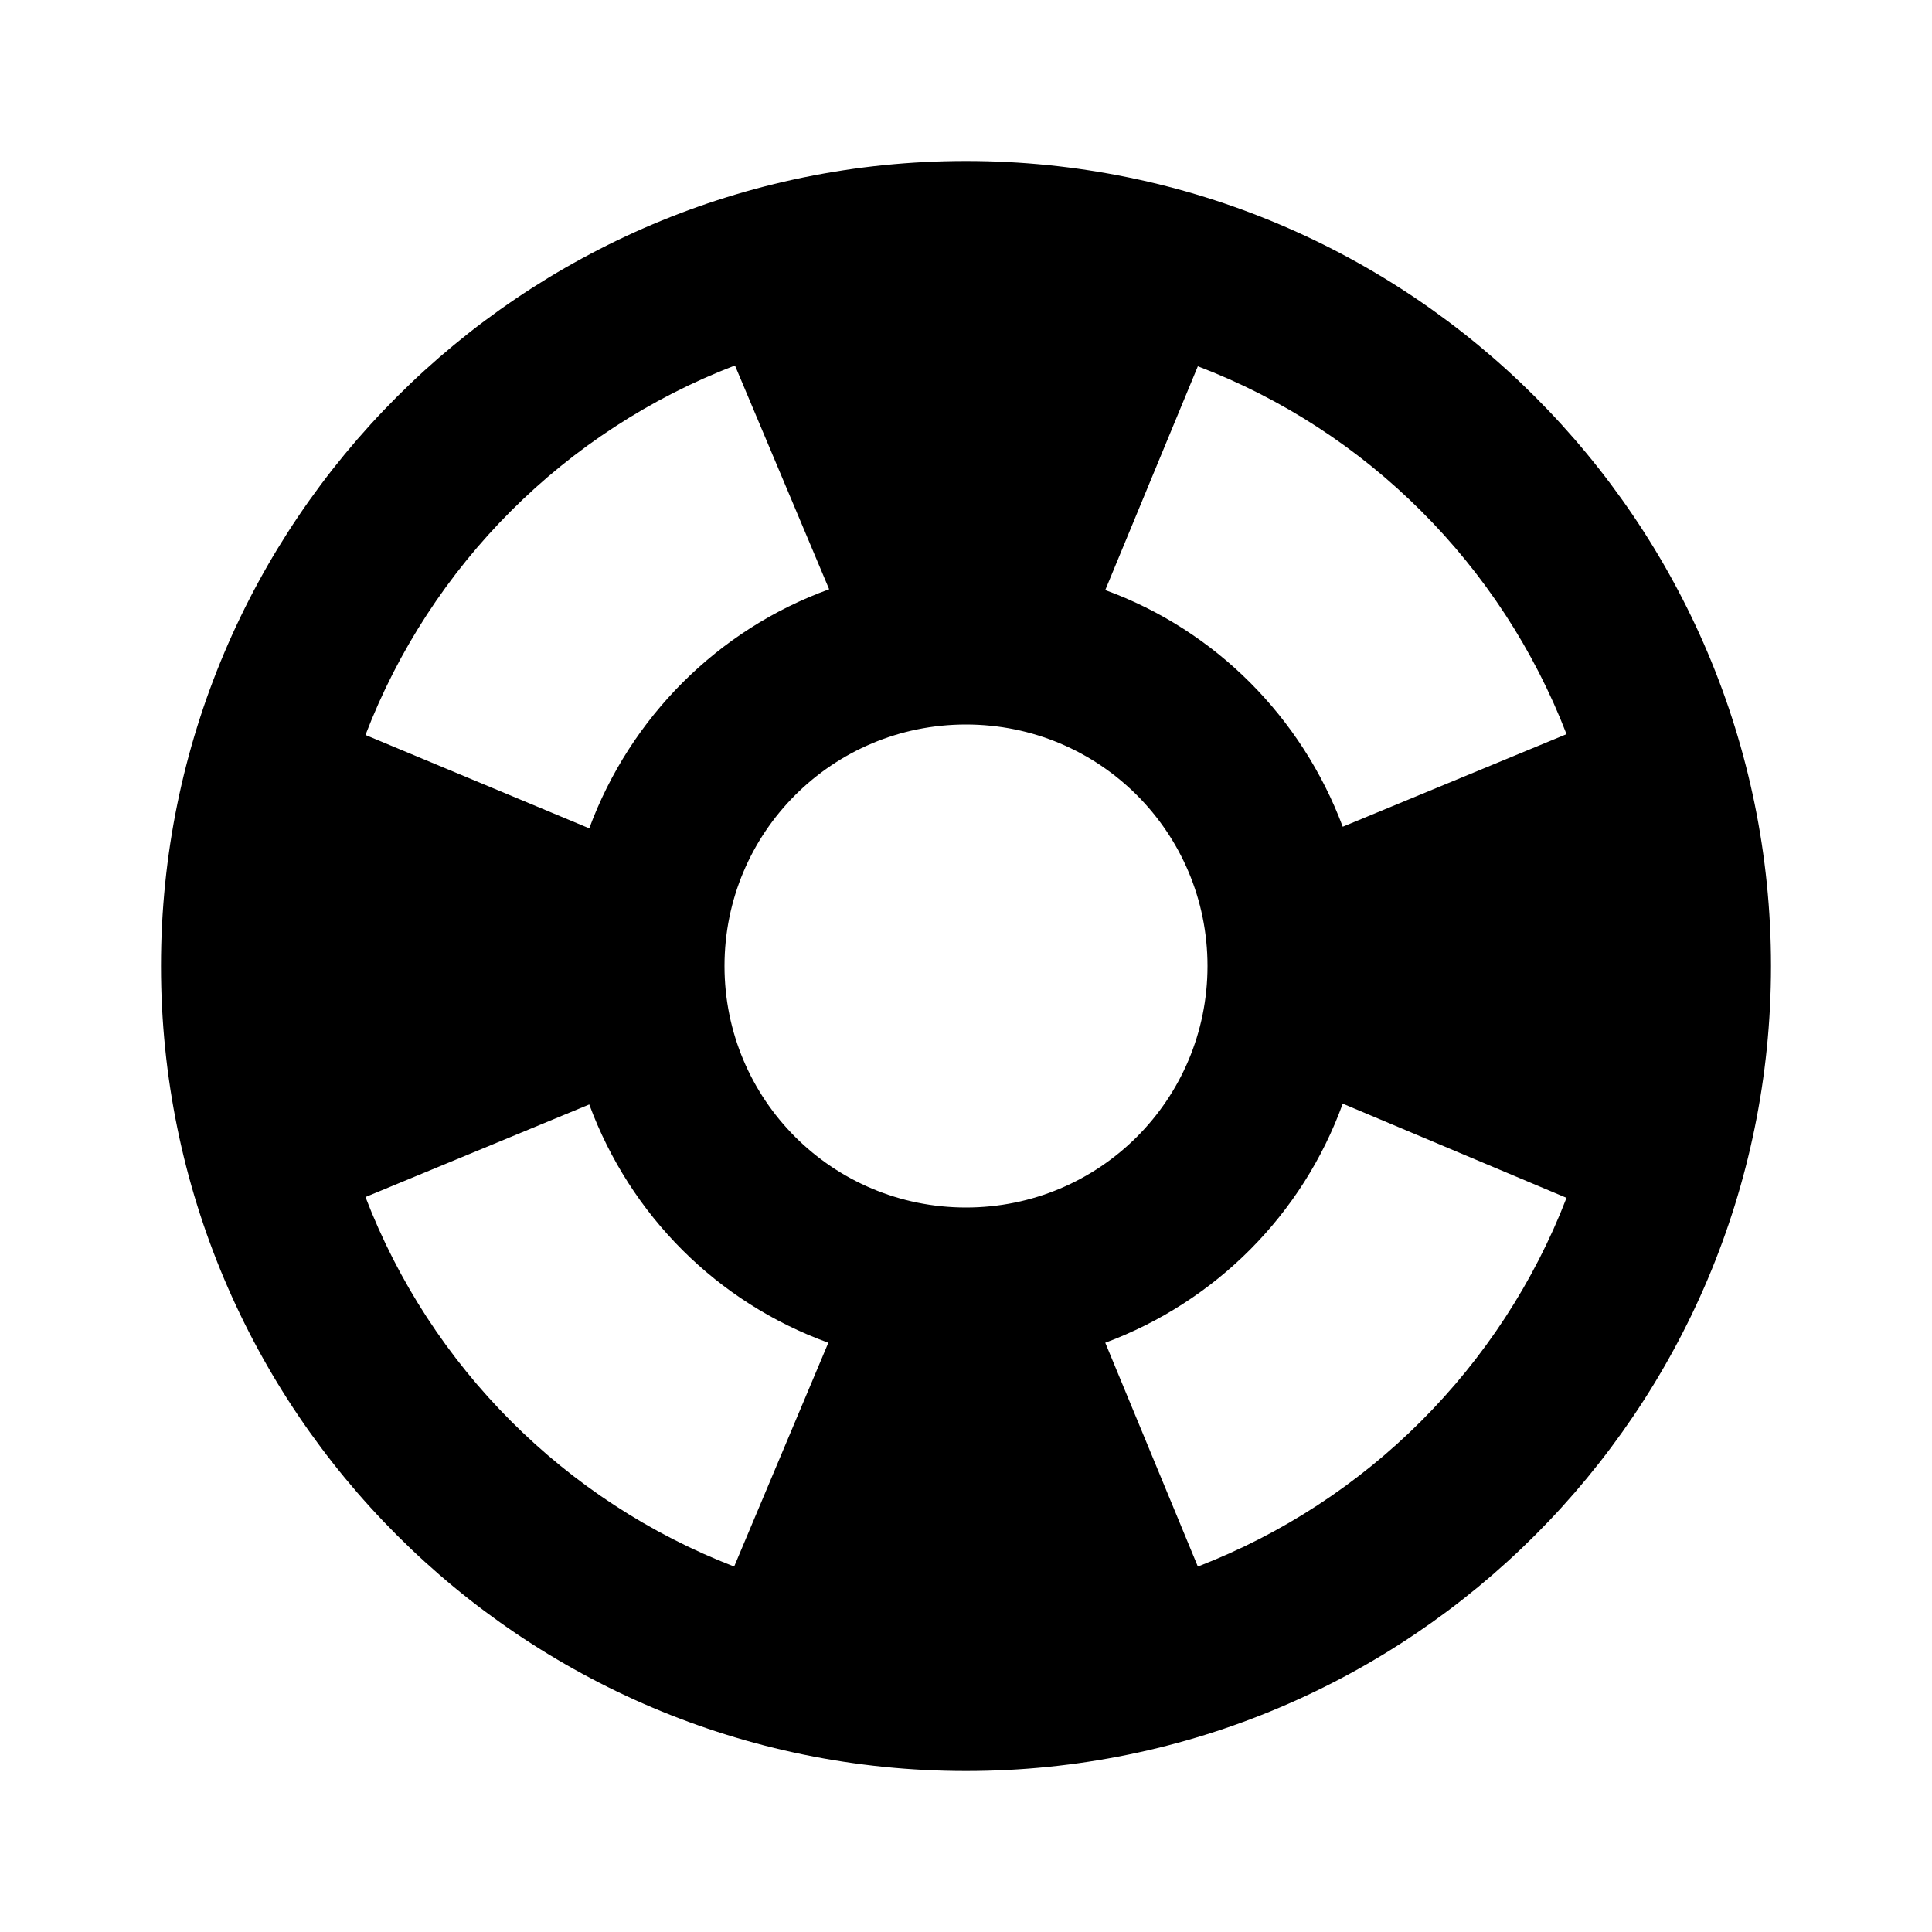
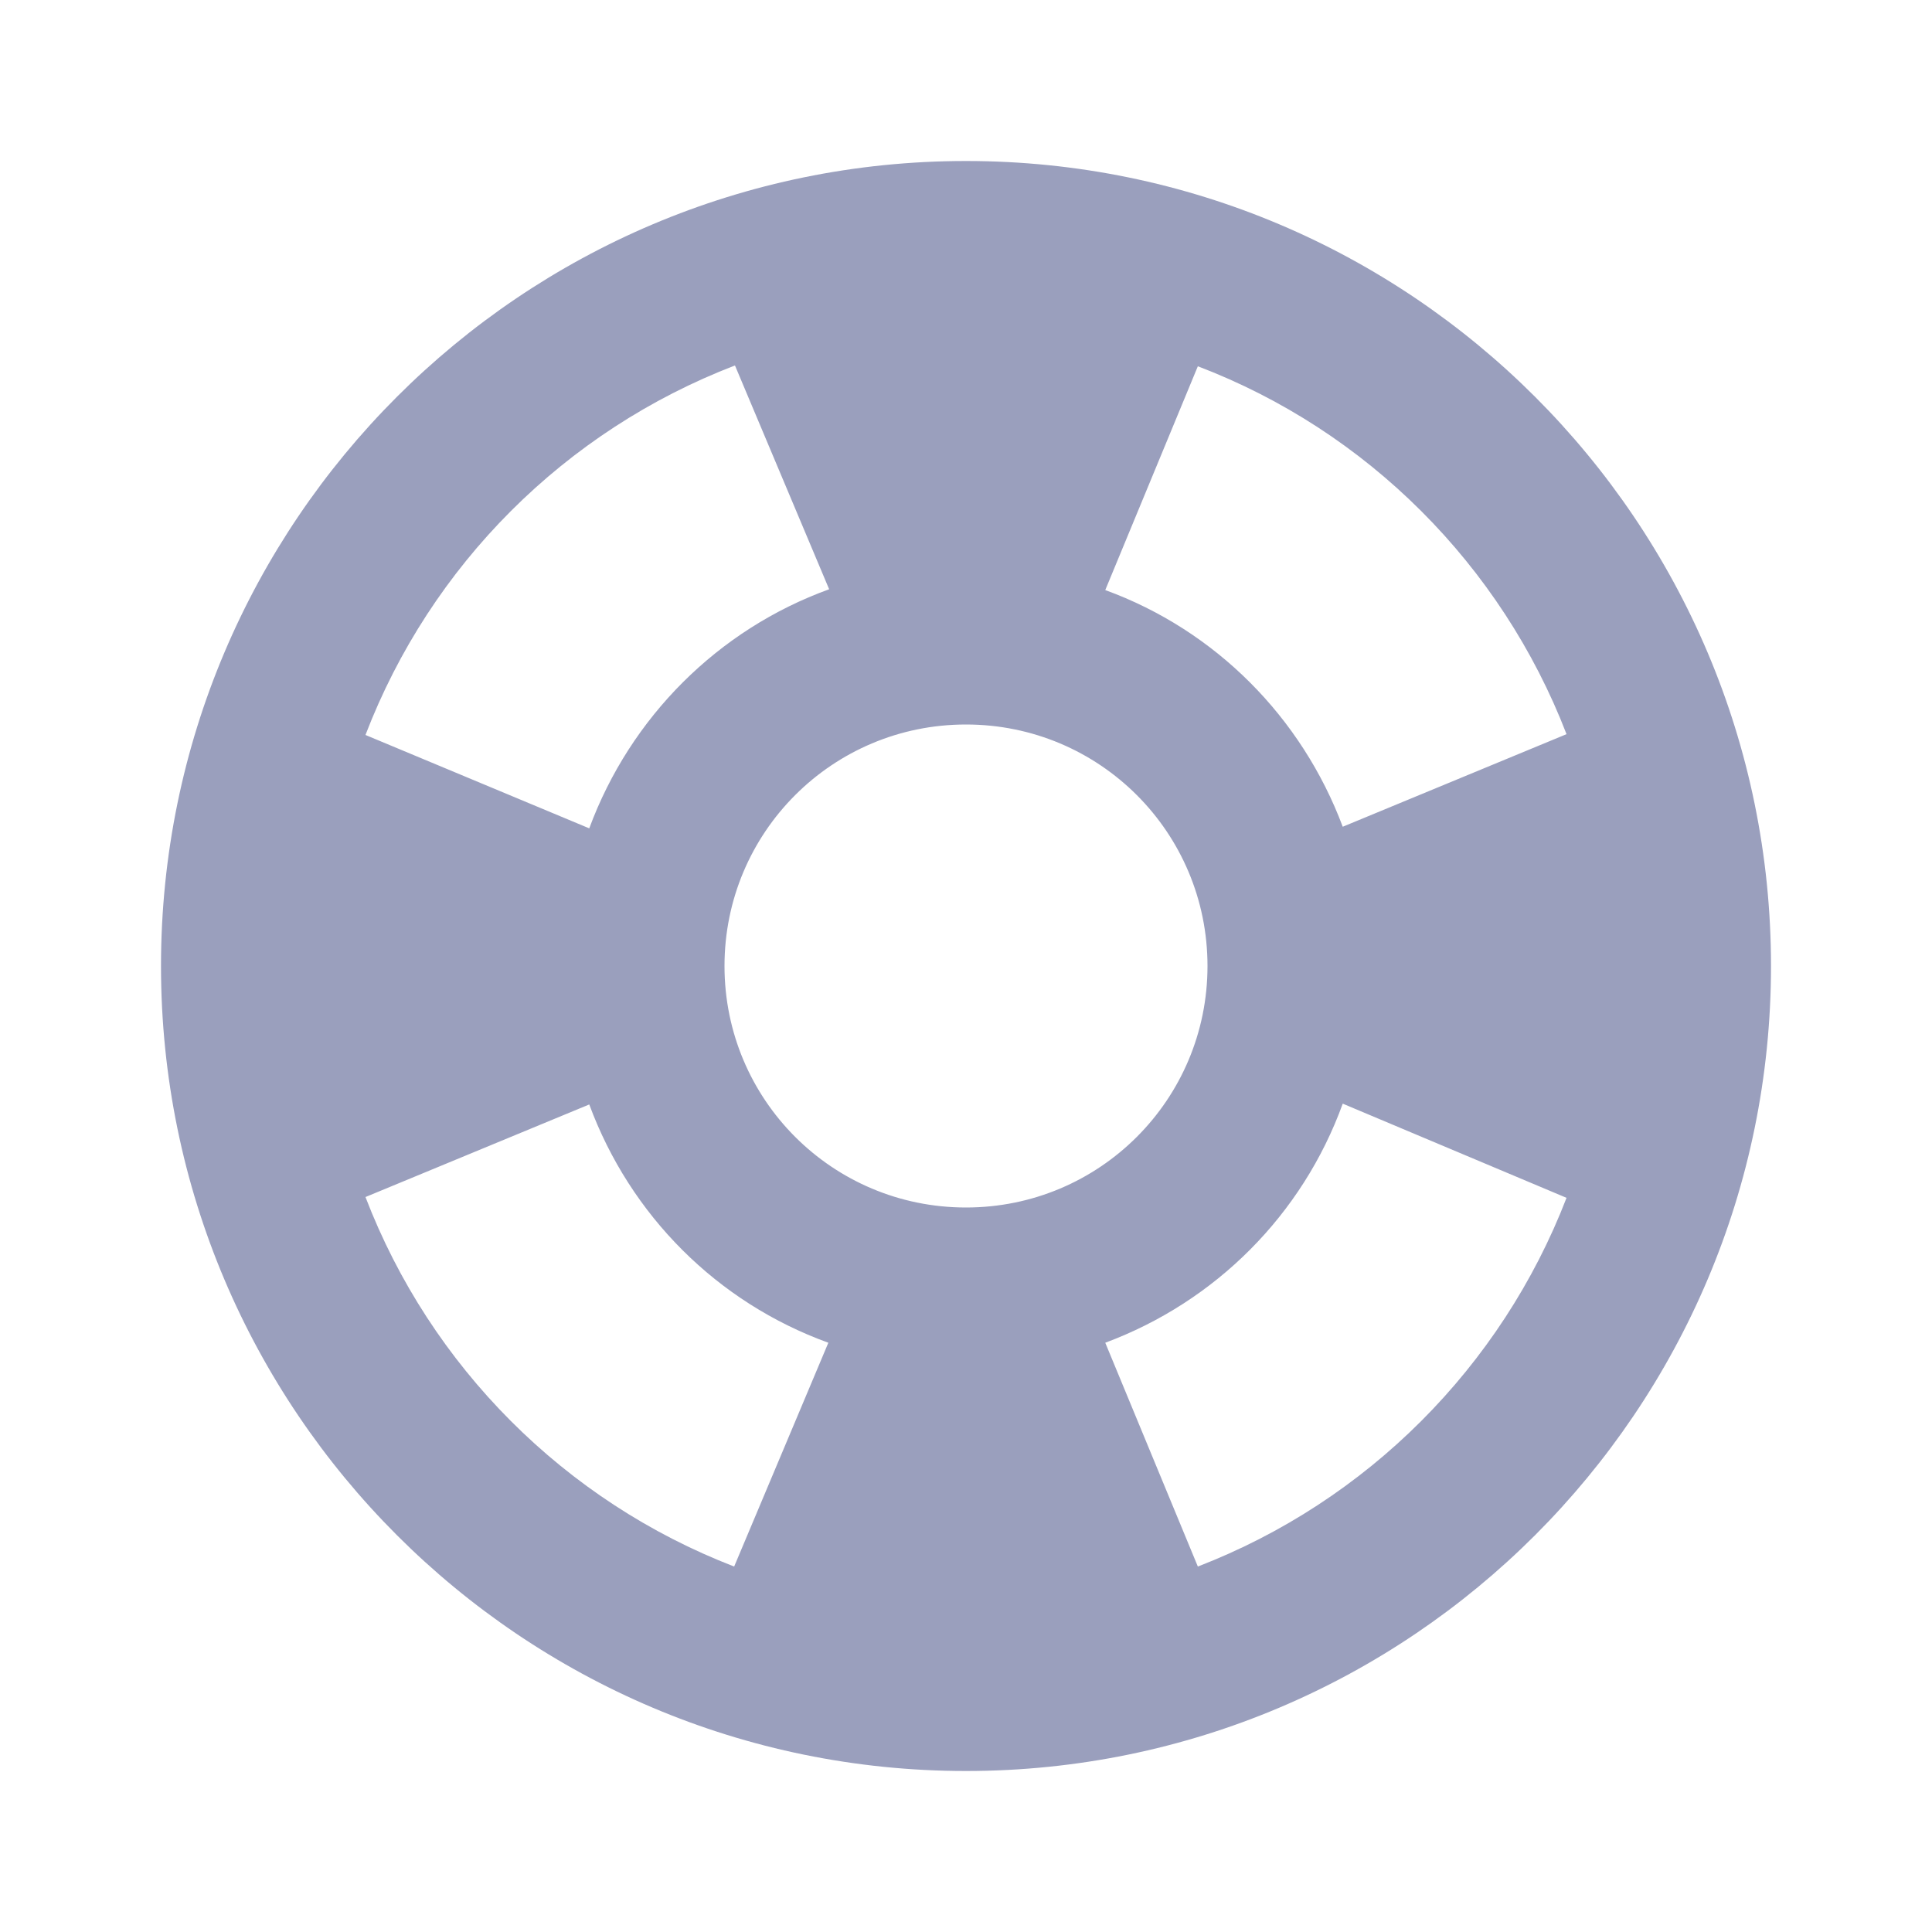
- <svg xmlns="http://www.w3.org/2000/svg" enable-background="new 0 0 24 24" viewBox="0 0 24 24" fill="black" width="18px" height="18px">
+ <svg xmlns="http://www.w3.org/2000/svg" enable-background="new 0 0 24 24" viewBox="0 0 24 24" fill="#9a9fbd" width="24px" height="24px">
  <g>
    <rect fill="none" height="24" width="24" />
  </g>
  <g>
    <path d="M12,2C6.48,2,2,6.48,2,12c0,5.52,4.48,10,10,10s10-4.48,10-10C22,6.48,17.52,2,12,2z M19.46,9.12l-2.78,1.15 c-0.51-1.36-1.58-2.44-2.95-2.94l1.15-2.78C16.98,5.35,18.65,7.02,19.46,9.12z M12,15c-1.66,0-3-1.34-3-3s1.34-3,3-3s3,1.34,3,3 S13.66,15,12,15z M9.13,4.54l1.17,2.78c-1.38,0.5-2.47,1.59-2.98,2.97L4.54,9.13C5.35,7.02,7.02,5.35,9.13,4.54z M4.54,14.87 l2.78-1.15c0.51,1.38,1.59,2.46,2.97,2.96l-1.17,2.78C7.02,18.65,5.35,16.98,4.54,14.87z M14.88,19.46l-1.15-2.78 c1.37-0.51,2.45-1.59,2.95-2.97l2.78,1.17C18.65,16.98,16.98,18.65,14.88,19.46z" />
  </g>
</svg>
